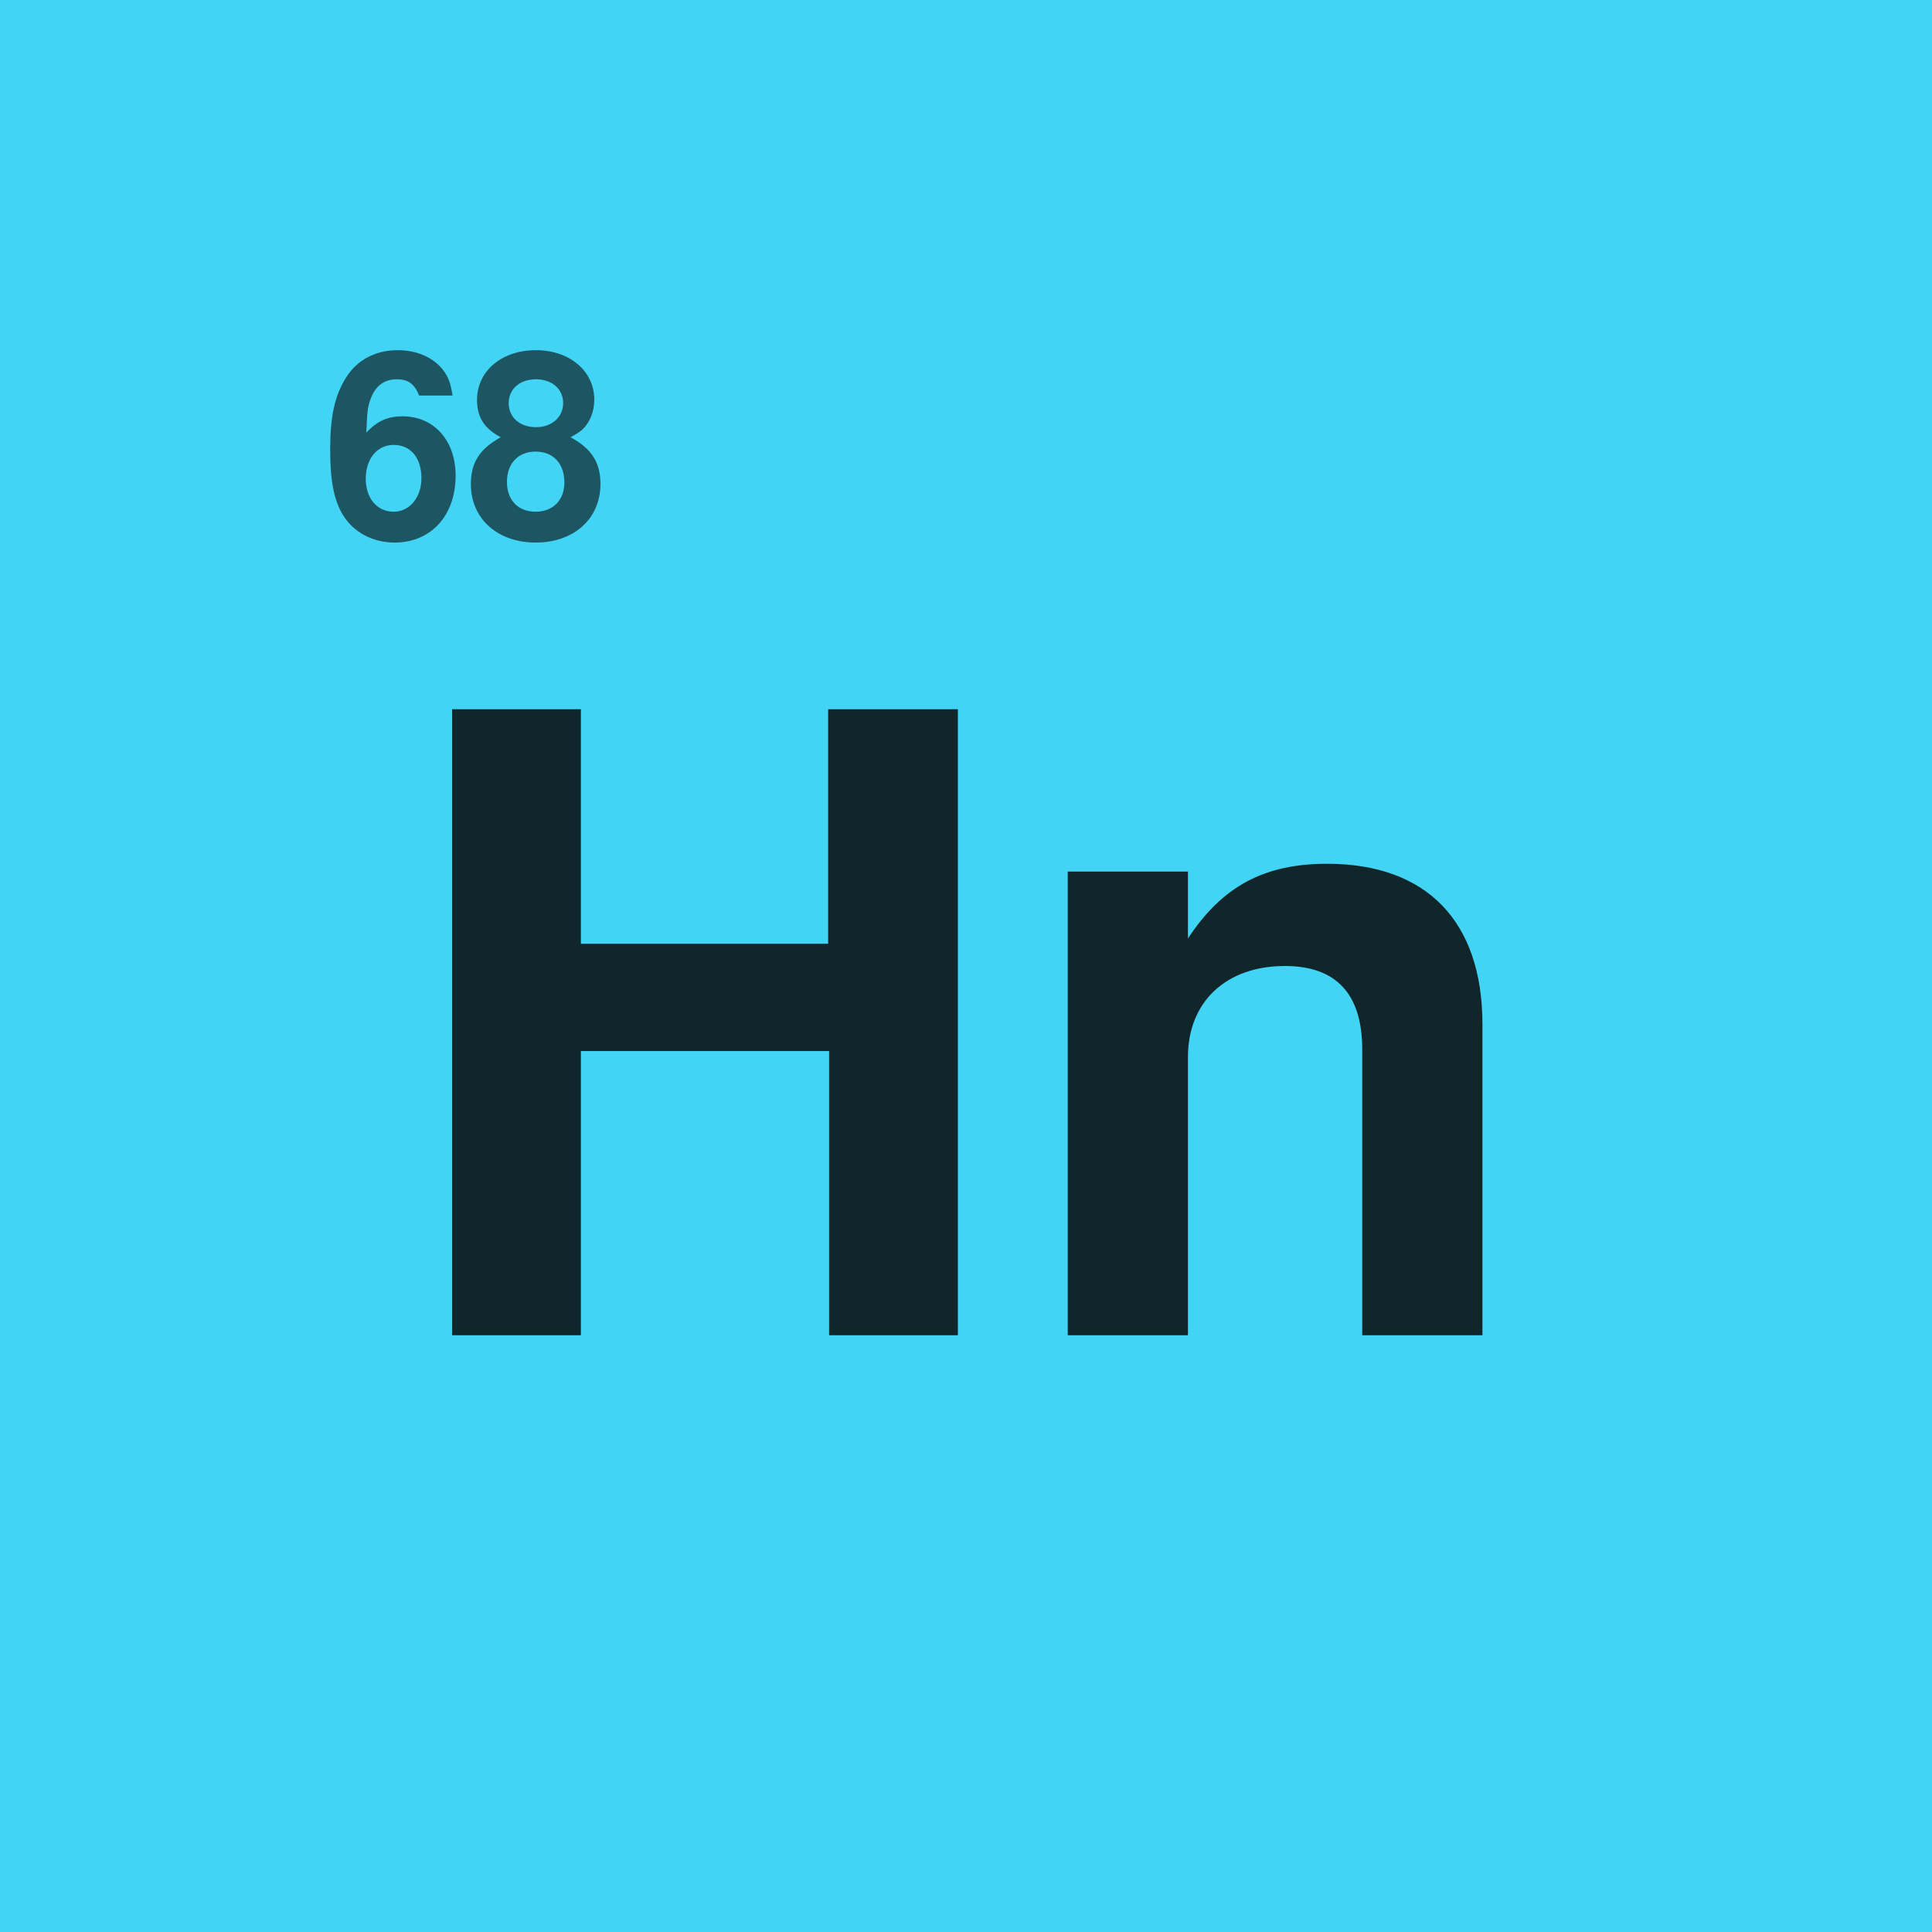
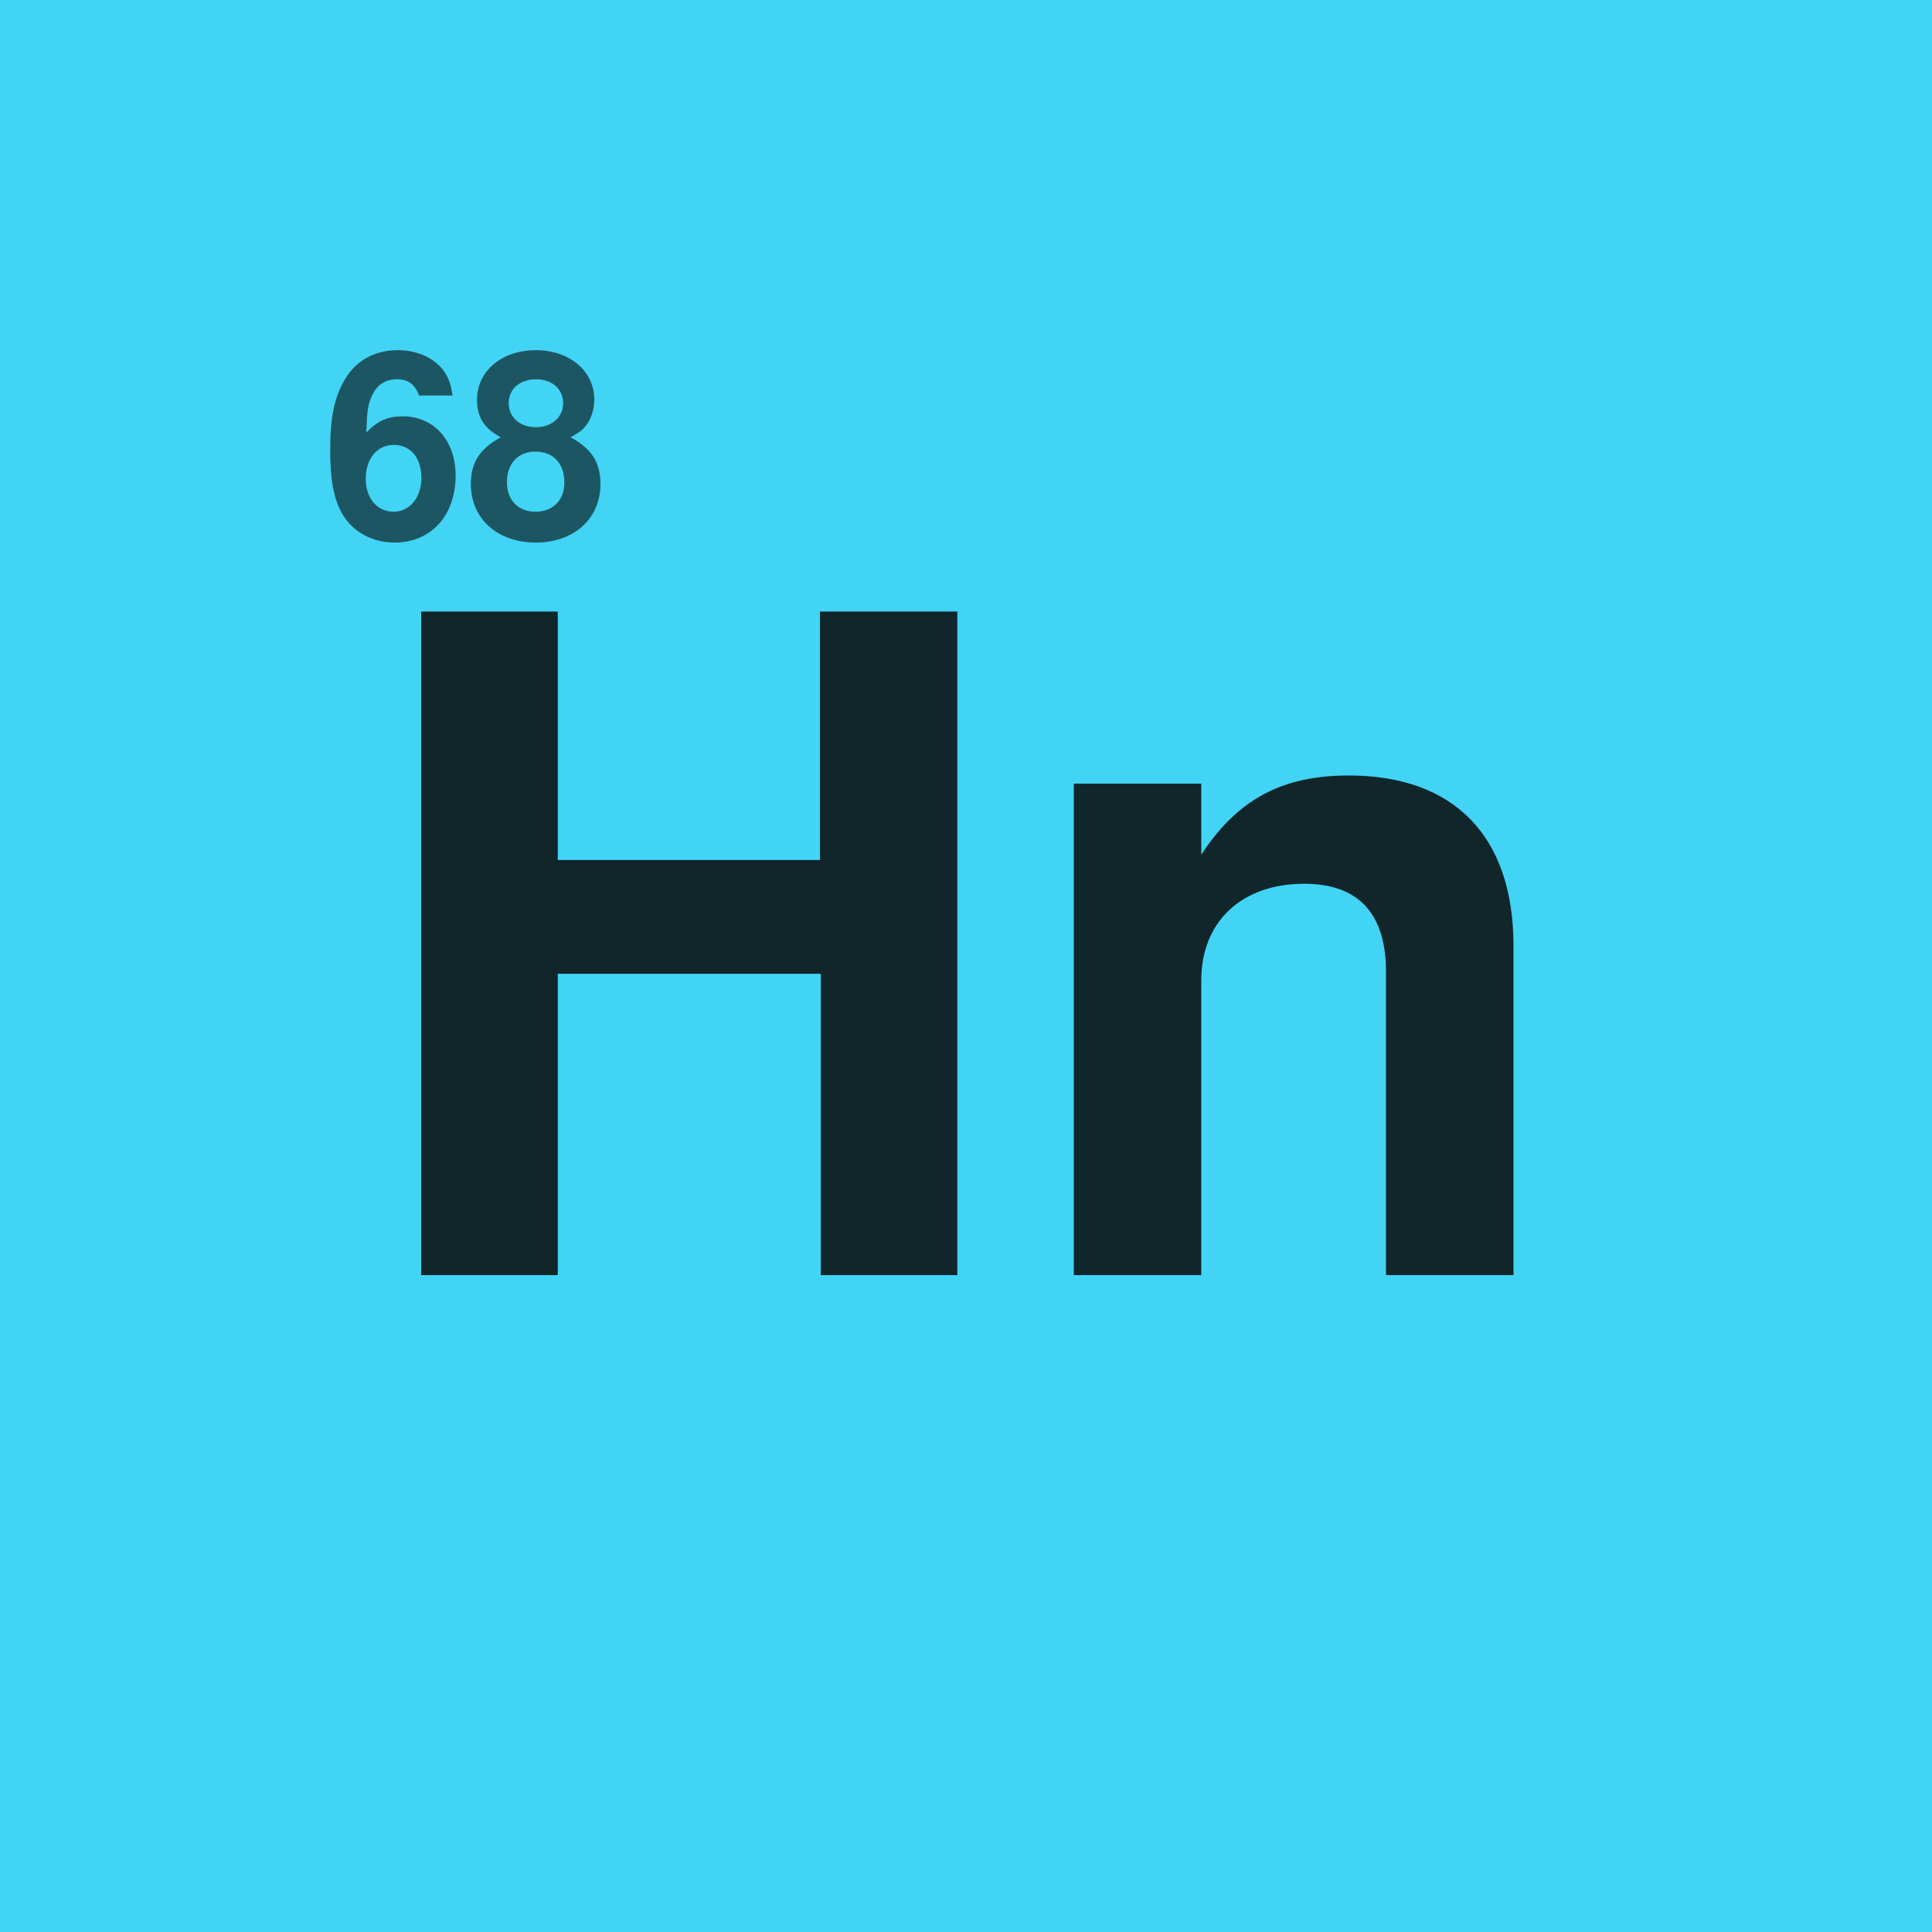
<svg xmlns="http://www.w3.org/2000/svg" viewBox="0 0 180 180" role="img" aria-label="Haydn periodic table">
  <rect width="180" height="180" fill="#42d4f4" />
  <g transform="translate(90,90) scale(0.8) translate(-90,-90)">
    <text x="15" y="40" font-family="Helvetica, Arial, sans-serif" font-size="30" font-weight="600" fill="#10262b" fill-opacity="0.72">68</text>
-     <text x="90" y="133" font-family="Helvetica, Arial, sans-serif" font-weight="bold" font-size="100" fill="#10262b" text-anchor="middle">Hn</text>
+     <text x="90" y="126" font-family="Helvetica, Arial, sans-serif" font-weight="bold" font-size="106" fill="#10262b" text-anchor="middle">Hn</text>
  </g>
</svg>
